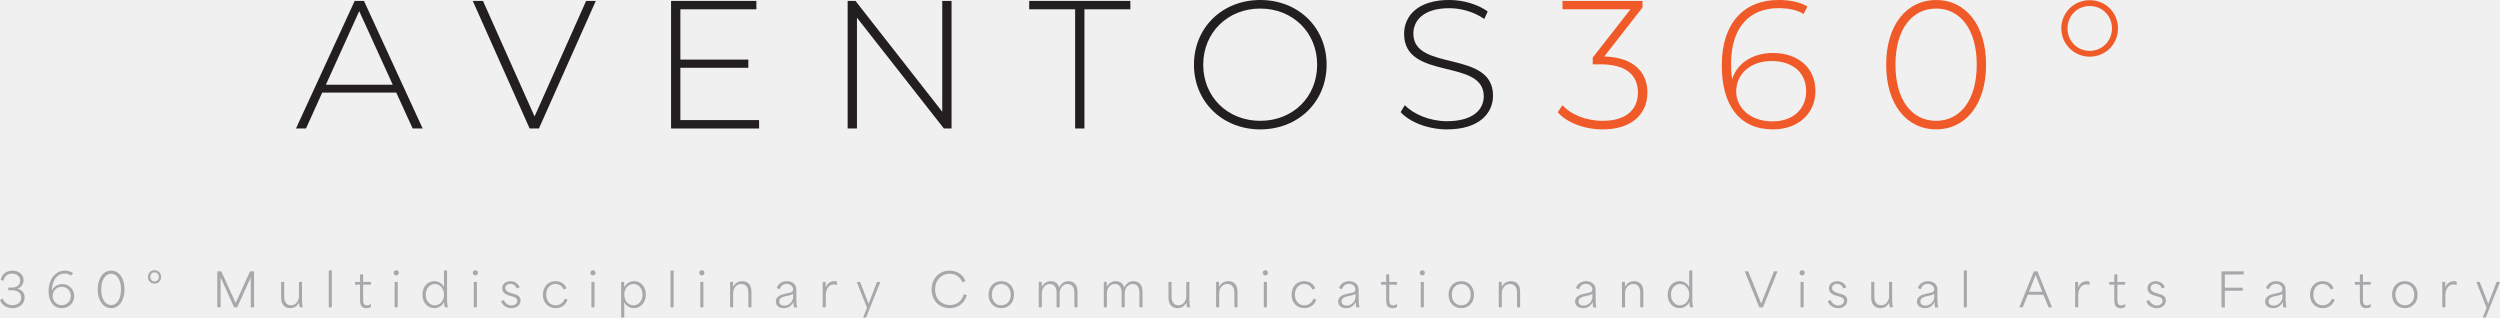
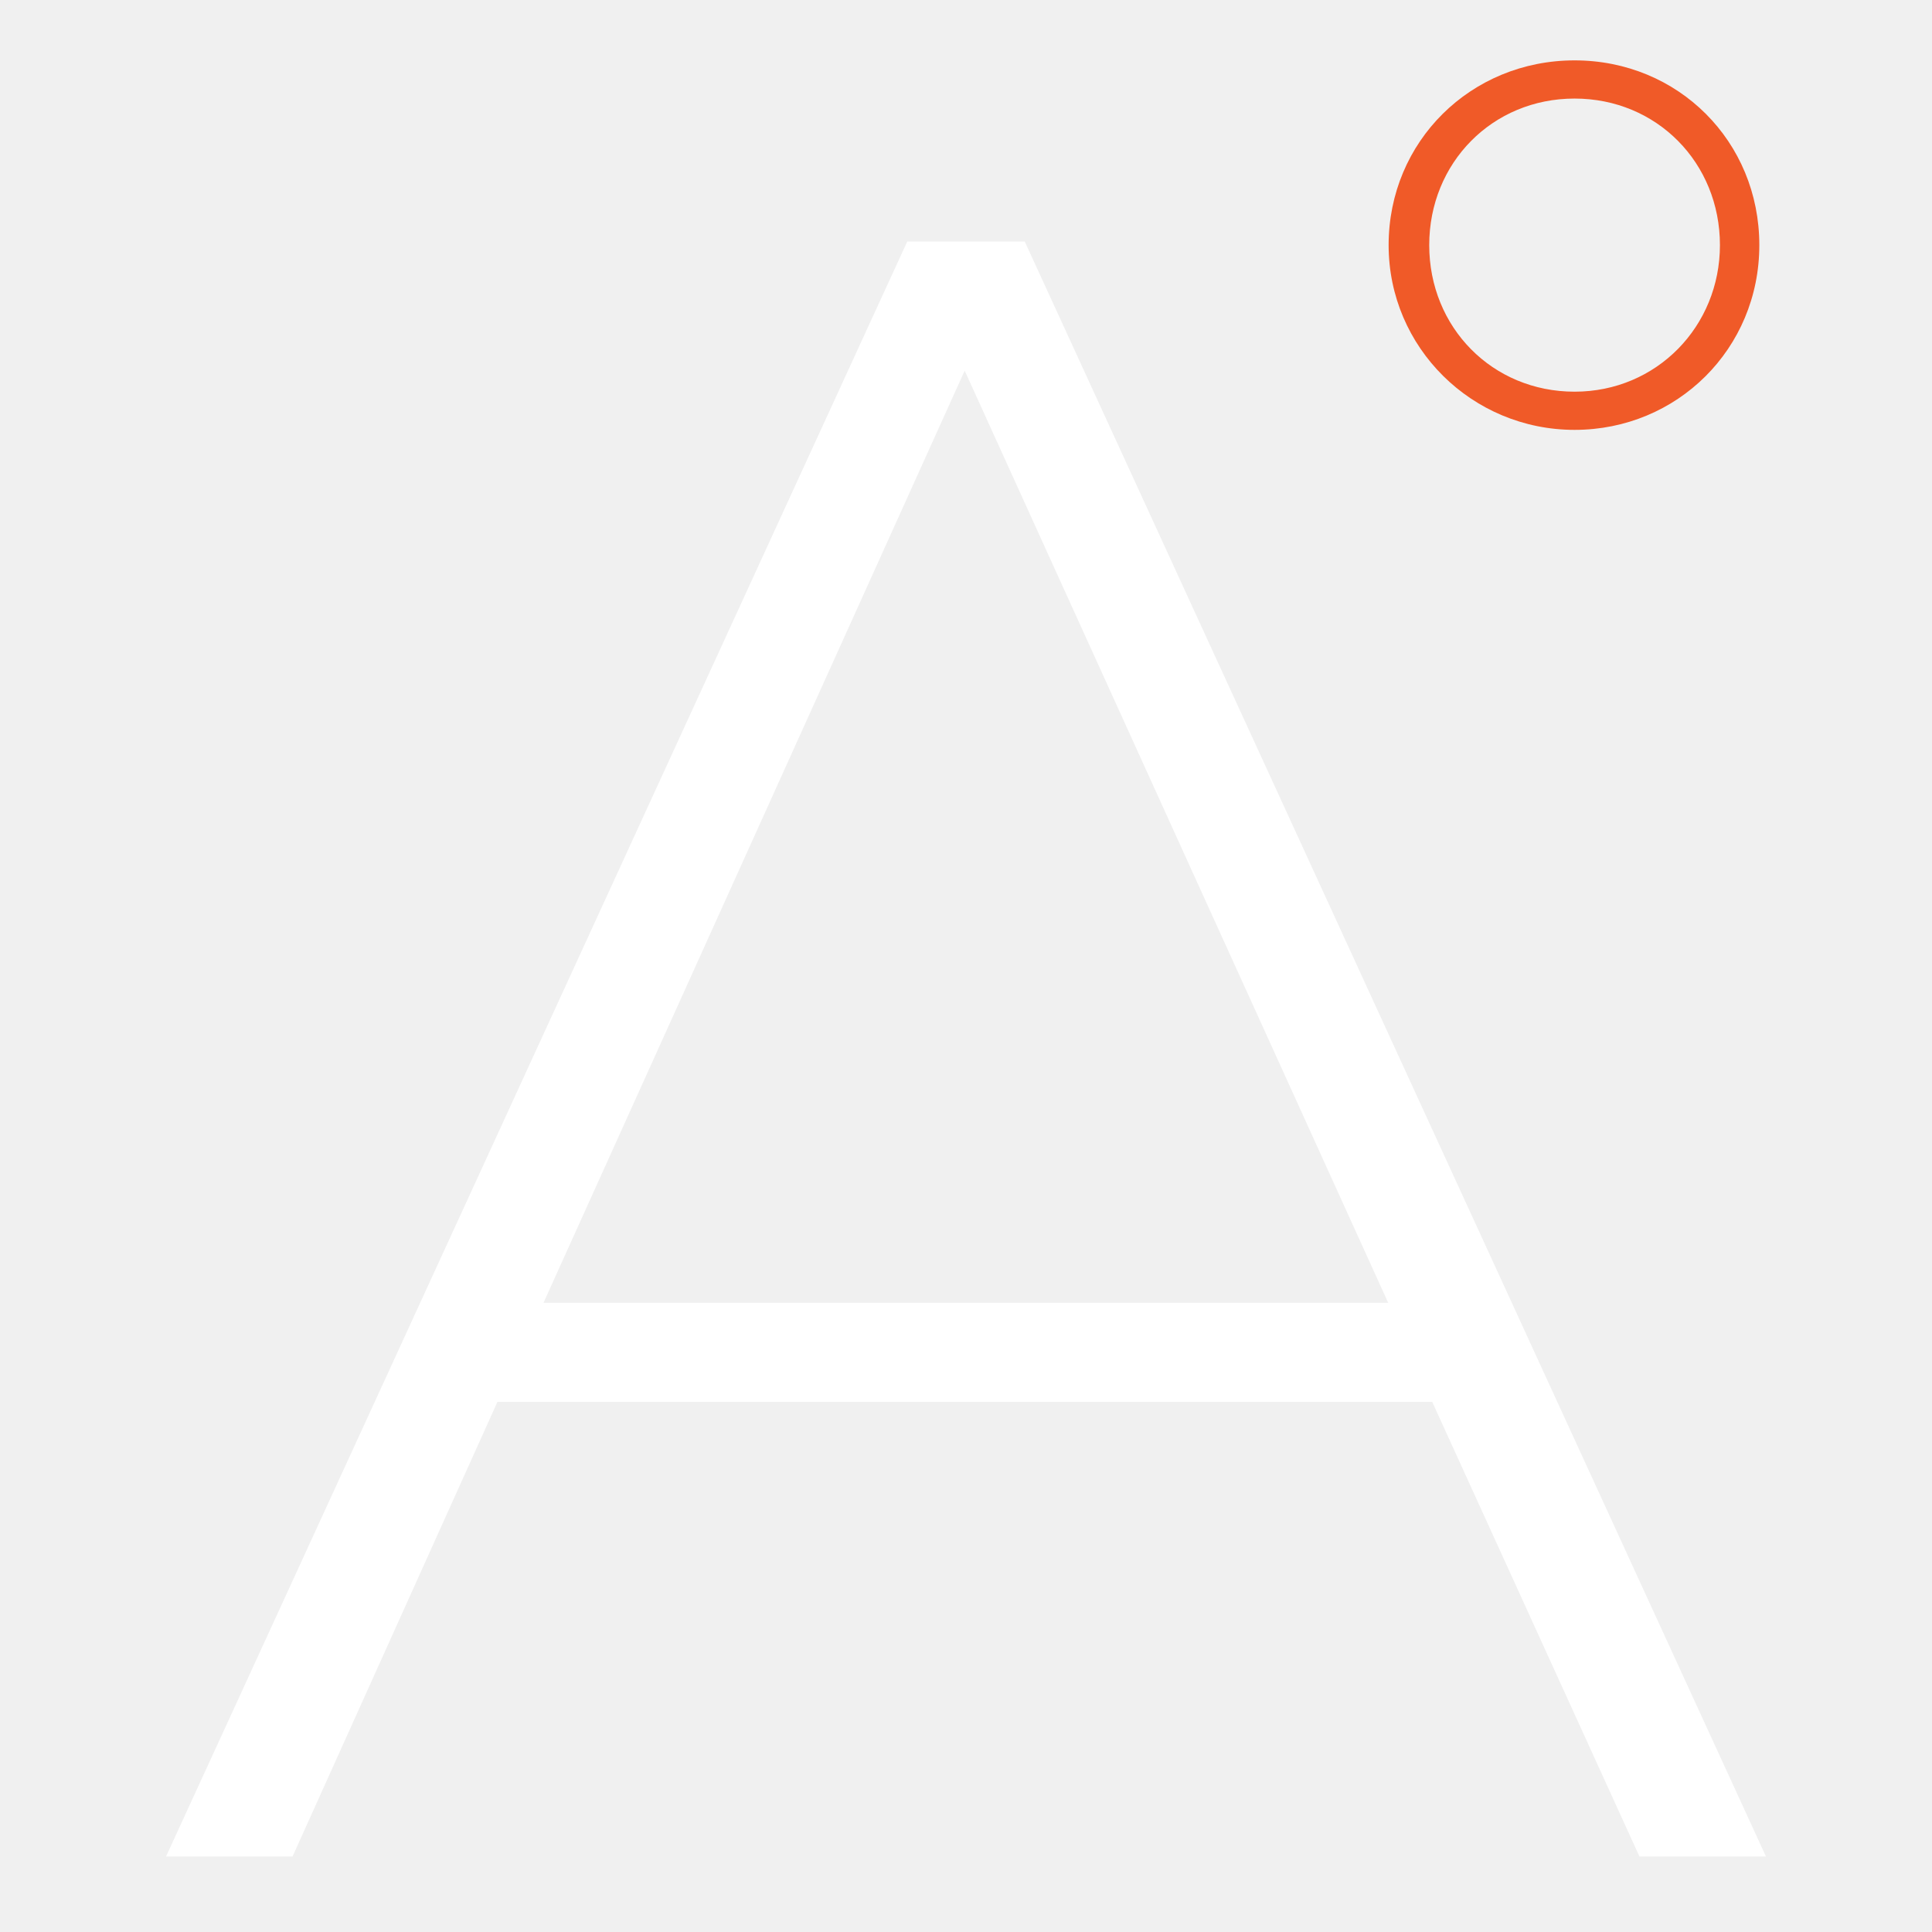
- <svg xmlns="http://www.w3.org/2000/svg" id="Layer_1" data-name="Layer 1" viewBox="0 0 1083.17 137.58">
-   <defs>
-     <style>
-       .cls-1 {
-         fill: #231f20;
-       }
- 
-       .cls-2 {
-         fill: #f05a28;
-       }
- 
-       .cls-3 {
-         fill: #a6a8ab;
-       }
-     </style>
-   </defs>
-   <g>
-     <path class="cls-1" d="M171.67,40.11h-32.06l-7.03,15.56h-4.34L153.67.4h4.03l25.43,55.27h-4.34l-7.11-15.56ZM170.17,36.72l-14.53-31.9-14.45,31.9h28.98Z" />
-     <path class="cls-1" d="M258.14.4l-24.64,55.27h-4.03L204.84.4h4.42l22.35,50.06L253.95.4h4.19Z" />
-     <path class="cls-1" d="M328.89,52.04v3.63h-38.14V.4h36.96v3.63h-32.93v21.79h29.45v3.55h-29.45v22.66h34.11Z" />
-     <path class="cls-1" d="M412.28.4v55.27h-3.32l-37.67-48.01v48.01h-4.03V.4h3.4l37.59,48.01V.4h4.03Z" />
-     <path class="cls-1" d="M465.82,4.03h-19.9V.4h43.83v3.63h-19.9v51.64h-4.03V4.03Z" />
-     <path class="cls-1" d="M517.3,28.03c0-16.03,12.24-28.03,28.74-28.03s28.74,11.92,28.74,28.03-12.32,28.03-28.74,28.03-28.74-12-28.74-28.03ZM570.68,28.03c0-13.98-10.58-24.32-24.64-24.32s-24.72,10.34-24.72,24.32,10.58,24.32,24.72,24.32,24.64-10.34,24.64-24.32Z" />
-     <path class="cls-1" d="M606.85,48.56l1.82-3c3.79,3.95,10.82,6.95,18.24,6.95,11.05,0,15.95-4.82,15.95-10.82,0-16.58-34.51-6.63-34.51-27.01,0-7.82,6-14.69,19.58-14.69,6.08,0,12.4,1.9,16.66,4.98l-1.5,3.24c-4.58-3.16-10.19-4.66-15.16-4.66-10.74,0-15.56,4.97-15.56,11.05,0,16.58,34.51,6.79,34.51,26.85,0,7.82-6.24,14.61-19.9,14.61-8.21,0-16.11-3.08-20.14-7.5Z" />
-     <path class="cls-2" d="M713.77,40.11c0,9.16-6.63,15.95-19.35,15.95-8.13,0-15.63-3-19.5-7.42l2.05-3.08c3.39,3.87,9.87,6.79,17.45,6.79,9.95,0,15.24-4.74,15.24-12.24s-5.05-12.24-16.11-12.24h-3.47v-2.92l16.35-20.93h-29.45V.4h34.67v2.84l-16.58,21.24c12.56.32,18.71,6.63,18.71,15.64Z" />
-     <path class="cls-2" d="M786.58,39.4c0,10.11-7.82,16.66-18.4,16.66-14.53,0-22.19-10.42-22.19-27.72,0-18.71,9.95-28.35,24.56-28.35,4.74,0,9.16.79,12.55,2.84l-1.66,3.24c-2.84-1.82-6.71-2.53-10.9-2.53-12.4,0-20.53,8.13-20.53,24.16,0,1.66.08,4.11.47,6.63,2.29-7.26,9.24-11.37,17.61-11.37,11.05,0,18.48,6.48,18.48,16.42ZM782.55,39.48c0-7.9-5.69-13.03-15-13.03s-15.32,5.76-15.32,13.19c0,6.47,5.45,12.95,15.79,12.95,8.61,0,14.53-5.13,14.53-13.11Z" />
-     <path class="cls-2" d="M817.22,28.03c0-17.29,8.92-28.03,21.64-28.03s21.64,10.74,21.64,28.03-8.92,28.03-21.64,28.03-21.64-10.74-21.64-28.03ZM856.46,28.03c0-15.4-7.19-24.32-17.61-24.32s-17.61,8.92-17.61,24.32,7.19,24.32,17.61,24.32,17.61-8.92,17.61-24.32Z" />
-     <path class="cls-2" d="M893.1,12.32c0-6.87,5.45-12.24,12.32-12.24s12.24,5.37,12.24,12.24-5.45,12.24-12.24,12.24-12.32-5.45-12.32-12.24ZM915.05,12.32c0-5.45-4.18-9.71-9.63-9.71s-9.63,4.26-9.63,9.71,4.18,9.71,9.63,9.71,9.63-4.34,9.63-9.71Z" />
-   </g>
-   <g>
-     <path class="cls-3" d="M0,129.96l1.22-.62c.54,1.6,2.08,2.88,4.24,2.88s3.74-1.3,3.74-3.28c0-1.8-1.3-3.18-4.06-3.18h-1.54v-1.18h1.66c2.3,0,3.48-1.36,3.48-3.02,0-1.86-1.5-3-3.5-3-1.88,0-3.36,1.08-3.66,3.04l-1.26-.26c.34-2.48,2.4-4.08,5.06-4.08s4.84,1.52,4.84,4.08c0,1.8-1.12,3.28-2.7,3.74v.02c1.84.36,3.16,1.68,3.16,3.74,0,2.5-1.92,4.68-5.22,4.68-2.64,0-4.8-1.4-5.46-3.56Z" />
-     <path class="cls-3" d="M21.04,126.19c0-5.28,2.98-8.94,7.14-8.94,1,0,2.34.22,3.48,1.14l-.9,1.02c-.84-.64-1.78-.88-2.78-.88-3.12,0-5.48,2.84-5.5,7.4h.04c.6-1.7,2.48-2.86,4.48-2.86,2.7,0,5.16,2.08,5.16,5.18s-2.34,5.26-5.44,5.26c-3.38,0-5.68-2.7-5.68-7.32ZM26.74,132.24c2.12,0,3.94-1.62,3.94-4s-1.8-3.98-3.92-3.98c-2.26,0-3.94,1.84-3.94,4.04s1.82,3.94,3.92,3.94Z" />
-     <path class="cls-3" d="M42.32,125.41c0-4.8,2.36-8.16,5.84-8.16s5.8,3.36,5.8,8.16-2.36,8.1-5.8,8.1-5.84-3.32-5.84-8.1ZM48.16,132.18c2.54,0,4.26-2.66,4.26-6.76s-1.72-6.82-4.26-6.82-4.3,2.7-4.3,6.82,1.74,6.76,4.3,6.76Z" />
-     <path class="cls-3" d="M64.1,119.97c0-1.64,1.22-2.9,2.86-2.9s2.86,1.28,2.86,2.9-1.2,2.9-2.86,2.9-2.86-1.24-2.86-2.9ZM66.96,121.95c1.08,0,1.86-.86,1.86-1.98s-.78-1.98-1.86-1.98-1.84.86-1.84,1.98.78,1.98,1.84,1.98Z" />
-     <path class="cls-3" d="M94.14,117.57h1.74c2.06,4.54,4.14,9.1,6.22,13.64h.04l6.2-13.64h1.74v15.6h-1.44v-12.8h-.08l-5.78,12.8h-1.34l-5.78-12.8h-.08v12.8h-1.44v-15.6Z" />
-     <path class="cls-3" d="M121.8,129.05v-6.92h1.34v6.4c0,2.82,1.5,3.74,2.96,3.74,2.22,0,3.42-2.08,3.42-3.9v-6.24h1.34v7.58c0,1.86.14,2.6.36,3.46h-1.36c-.2-.8-.28-1.46-.28-2.04h-.04c-.82,1.66-2.18,2.38-3.78,2.38-1.96,0-3.96-1.12-3.96-4.46Z" />
-     <path class="cls-3" d="M142.44,117.17h1.34v16h-1.34v-16Z" />
-     <path class="cls-3" d="M156,129.86v-6.52h-2.2v-1.2h2.2v-3.28h1.34v3.28h3.38v1.2h-3.38v6.14c0,1.24,0,2.82,1.58,2.82.5,0,1.12-.16,1.8-.6v1.28c-.56.36-1.32.54-2.02.54-2.7,0-2.7-2.36-2.7-3.66Z" />
-     <path class="cls-3" d="M171.68,117.09c.62,0,1.1.5,1.1,1.1,0,.64-.48,1.14-1.1,1.14-.66,0-1.14-.5-1.14-1.14,0-.6.48-1.1,1.14-1.1ZM170.98,122.13h1.34v11.04h-1.34v-11.04Z" />
-     <path class="cls-3" d="M183.04,127.67c0-3.52,2.26-5.86,5.14-5.86,1.74,0,3.26.88,4.14,2.52h.04v-7.16h1.34v12.54c0,1.86.14,2.6.36,3.46h-1.36c-.2-.8-.28-1.48-.26-2.22h-.04c-.9,1.68-2.5,2.56-4.24,2.56-2.96,0-5.12-2.42-5.12-5.84ZM188.36,132.28c2.2,0,4.02-1.9,4.02-4.62s-1.82-4.6-4.02-4.6-3.9,1.96-3.9,4.62,1.66,4.6,3.9,4.6Z" />
-     <path class="cls-3" d="M205.98,117.09c.62,0,1.1.5,1.1,1.1,0,.64-.48,1.14-1.1,1.14-.66,0-1.14-.5-1.14-1.14,0-.6.48-1.1,1.14-1.1ZM205.28,122.13h1.34v11.04h-1.34v-11.04Z" />
-     <path class="cls-3" d="M217.06,130.42l1.26-.4c.56,1.4,1.94,2.34,3.3,2.34.92,0,2.5-.46,2.5-2,0-1.26-1.14-1.64-2.32-1.96l-1.06-.3c-1.04-.3-3.16-.96-3.16-3.2,0-2.1,1.92-3.08,3.64-3.08,1.9,0,3.42,1.2,3.92,2.7l-1.3.44c-.36-1.04-1.3-1.98-2.74-1.98-1.24,0-2.16.7-2.16,1.8,0,1.4,1.5,1.9,2.56,2.22l1.04.3c1.2.34,3,.88,3,2.88,0,1.88-1.6,3.34-3.94,3.34-2.18,0-3.94-1.24-4.54-3.1Z" />
-     <path class="cls-3" d="M235.22,127.67c0-3.5,2.28-5.86,5.5-5.86,1.96,0,3.88.9,4.76,3.14l-1.3.5c-.56-1.52-1.86-2.4-3.52-2.4-2.46,0-4,2-4,4.62,0,2.76,1.7,4.6,4.1,4.6,1.98,0,3.32-1.24,3.96-2.86l1.22.44c-.86,2.4-2.84,3.66-5.22,3.66-3.22,0-5.5-2.36-5.5-5.84Z" />
-     <path class="cls-3" d="M256.94,117.09c.62,0,1.1.5,1.1,1.1,0,.64-.48,1.14-1.1,1.14-.66,0-1.14-.5-1.14-1.14,0-.6.48-1.1,1.14-1.1ZM256.24,122.13h1.34v11.04h-1.34v-11.04Z" />
-     <path class="cls-3" d="M269.14,122.13h1.3v2.32h.04c.96-1.78,2.54-2.64,4.26-2.64,2.92,0,5.08,2.44,5.08,5.84s-2.26,5.86-5.12,5.86c-1.86,0-3.4-.98-4.22-2.58v6.64h-1.34v-15.44ZM274.48,132.28c2.26,0,3.9-1.96,3.9-4.62s-1.66-4.6-3.9-4.6-4,1.88-4,4.62,1.82,4.6,4,4.6Z" />
-     <path class="cls-3" d="M290.52,117.17h1.34v16h-1.34v-16Z" />
-     <path class="cls-3" d="M304.12,117.09c.62,0,1.1.5,1.1,1.1,0,.64-.48,1.14-1.1,1.14-.66,0-1.14-.5-1.14-1.14,0-.6.48-1.1,1.14-1.1ZM303.42,122.13h1.34v11.04h-1.34v-11.04Z" />
-     <path class="cls-3" d="M316.32,122.13h1.3v2.12h.04c.88-1.72,2.32-2.44,3.9-2.44,1.96,0,4.02,1.1,4.02,4.44v6.92h-1.34v-6.32c0-2.76-1.42-3.8-3.04-3.8-2.26,0-3.54,2-3.54,3.96v6.16h-1.34v-11.04Z" />
-     <path class="cls-3" d="M336.14,130.64c0-2.08,1.88-2.94,3.98-3.38,2.04-.42,3.5-.46,3.5-1.88,0-1.24-1.1-2.4-2.8-2.4-1.48,0-2.56.9-3,2.32l-1.3-.46c.66-2.12,2.56-3.02,4.4-3.02,2,0,4.1,1.06,4.1,3.68v4.22c0,1.84.14,2.6.36,3.46h-1.36c-.2-.78-.26-1.44-.26-2.3h-.04c-.7,1.5-2.06,2.64-4.08,2.64-1.88,0-3.5-.94-3.5-2.88ZM339.88,132.42c2.32,0,3.76-2.18,3.76-3.66v-1.5c-.62.48-1.14.66-2.62.94-1.28.24-3.42.7-3.42,2.38,0,1.12.88,1.84,2.28,1.84Z" />
-     <path class="cls-3" d="M356.44,122.13h1.3v2.28h.08c.56-1.54,1.96-2.6,3.58-2.6.38,0,.86.06,1.26.22v1.46c-.4-.16-1.02-.26-1.36-.26-2.36,0-3.52,2.34-3.52,4.58v5.36h-1.34v-11.04Z" />
-     <path class="cls-3" d="M375.64,133.34l-4.46-11.2h1.46c1.26,3.1,2.42,6.22,3.68,9.44h.04c1.22-3.22,2.4-6.36,3.62-9.44h1.46l-6.18,15.44h-1.28l1.66-4.24Z" />
-     <path class="cls-3" d="M403.64,125.43c0-4.94,3.48-8.18,7.78-8.18,2.9,0,5.86,1.48,6.88,4.56l-1.3.52c-.94-2.38-3.12-3.74-5.56-3.74-3.38,0-6.28,2.56-6.28,6.86,0,4.56,3.26,6.72,6.5,6.72s5.24-2.16,5.96-4.72l1.28.46c-.98,3.2-3.44,5.6-7.38,5.6-4.62,0-7.88-3.32-7.88-8.08Z" />
-     <path class="cls-3" d="M428.3,127.67c0-3.44,2.28-5.86,5.54-5.86s5.5,2.42,5.5,5.86-2.26,5.84-5.5,5.84-5.54-2.4-5.54-5.84ZM433.84,132.28c2.42,0,4.08-1.9,4.08-4.6s-1.66-4.62-4.08-4.62-4.1,1.92-4.1,4.62,1.68,4.6,4.1,4.6Z" />
-     <path class="cls-3" d="M450.06,122.13h1.3v2.12h.04c.86-1.72,2.32-2.44,3.84-2.44s3.1.66,3.64,2.72h.04c1.06-2.04,2.5-2.72,3.98-2.72,1.88,0,3.94,1.12,3.94,4.44v6.92h-1.34v-6.32c0-2.78-1.4-3.8-2.92-3.8-2.16,0-3.46,2-3.46,3.96v6.16h-1.34v-6.32c0-2.78-1.4-3.8-2.92-3.8-2.16,0-3.46,2-3.46,3.96v6.16h-1.34v-11.04Z" />
-     <path class="cls-3" d="M478.24,122.13h1.3v2.12h.04c.86-1.72,2.32-2.44,3.84-2.44s3.1.66,3.64,2.72h.04c1.06-2.04,2.5-2.72,3.98-2.72,1.88,0,3.94,1.12,3.94,4.44v6.92h-1.34v-6.32c0-2.78-1.4-3.8-2.92-3.8-2.16,0-3.46,2-3.46,3.96v6.16h-1.34v-6.32c0-2.78-1.4-3.8-2.92-3.8-2.16,0-3.46,2-3.46,3.96v6.16h-1.34v-11.04Z" />
-     <path class="cls-3" d="M506.26,129.05v-6.92h1.34v6.4c0,2.82,1.5,3.74,2.96,3.74,2.22,0,3.42-2.08,3.42-3.9v-6.24h1.34v7.58c0,1.86.14,2.6.36,3.46h-1.36c-.2-.8-.28-1.46-.28-2.04h-.04c-.82,1.66-2.18,2.38-3.78,2.38-1.96,0-3.96-1.12-3.96-4.46Z" />
-     <path class="cls-3" d="M526.9,122.13h1.3v2.12h.04c.88-1.72,2.32-2.44,3.9-2.44,1.96,0,4.02,1.1,4.02,4.44v6.92h-1.34v-6.32c0-2.76-1.42-3.8-3.04-3.8-2.26,0-3.54,2-3.54,3.96v6.16h-1.34v-11.04Z" />
-     <path class="cls-3" d="M548.26,117.09c.62,0,1.1.5,1.1,1.1,0,.64-.48,1.14-1.1,1.14-.66,0-1.14-.5-1.14-1.14,0-.6.48-1.1,1.14-1.1ZM547.56,122.13h1.34v11.04h-1.34v-11.04Z" />
-     <path class="cls-3" d="M559.6,127.67c0-3.5,2.28-5.86,5.5-5.86,1.96,0,3.88.9,4.76,3.14l-1.3.5c-.56-1.52-1.86-2.4-3.52-2.4-2.46,0-4,2-4,4.62,0,2.76,1.7,4.6,4.1,4.6,1.98,0,3.32-1.24,3.96-2.86l1.22.44c-.86,2.4-2.84,3.66-5.22,3.66-3.22,0-5.5-2.36-5.5-5.84Z" />
-     <path class="cls-3" d="M579.78,130.64c0-2.08,1.88-2.94,3.98-3.38,2.04-.42,3.5-.46,3.5-1.88,0-1.24-1.1-2.4-2.8-2.4-1.48,0-2.56.9-3,2.32l-1.3-.46c.66-2.12,2.56-3.02,4.4-3.02,2,0,4.1,1.06,4.1,3.68v4.22c0,1.84.14,2.6.36,3.46h-1.36c-.2-.78-.26-1.44-.26-2.3h-.04c-.7,1.5-2.06,2.64-4.08,2.64-1.88,0-3.5-.94-3.5-2.88ZM583.52,132.42c2.32,0,3.76-2.18,3.76-3.66v-1.5c-.62.48-1.14.66-2.62.94-1.28.24-3.42.7-3.42,2.38,0,1.12.88,1.84,2.28,1.84Z" />
-     <path class="cls-3" d="M600.58,129.86v-6.52h-2.2v-1.2h2.2v-3.28h1.34v3.28h3.38v1.2h-3.38v6.14c0,1.24,0,2.82,1.58,2.82.5,0,1.12-.16,1.8-.6v1.28c-.56.36-1.32.54-2.02.54-2.7,0-2.7-2.36-2.7-3.66Z" />
-     <path class="cls-3" d="M616.26,117.09c.62,0,1.1.5,1.1,1.1,0,.64-.48,1.14-1.1,1.14-.66,0-1.14-.5-1.14-1.14,0-.6.48-1.1,1.14-1.1ZM615.56,122.13h1.34v11.04h-1.34v-11.04Z" />
-     <path class="cls-3" d="M627.6,127.67c0-3.44,2.28-5.86,5.54-5.86s5.5,2.42,5.5,5.86-2.26,5.84-5.5,5.84-5.54-2.4-5.54-5.84ZM633.14,132.28c2.42,0,4.08-1.9,4.08-4.6s-1.66-4.62-4.08-4.62-4.1,1.92-4.1,4.62,1.68,4.6,4.1,4.6Z" />
-     <path class="cls-3" d="M649.36,122.13h1.3v2.12h.04c.88-1.72,2.32-2.44,3.9-2.44,1.96,0,4.02,1.1,4.02,4.44v6.92h-1.34v-6.32c0-2.76-1.42-3.8-3.04-3.8-2.26,0-3.54,2-3.54,3.96v6.16h-1.34v-11.04Z" />
-     <path class="cls-3" d="M682.44,130.64c0-2.08,1.88-2.94,3.98-3.38,2.04-.42,3.5-.46,3.5-1.88,0-1.24-1.1-2.4-2.8-2.4-1.48,0-2.56.9-3,2.32l-1.3-.46c.66-2.12,2.56-3.02,4.4-3.02,2,0,4.1,1.06,4.1,3.68v4.22c0,1.84.14,2.6.36,3.46h-1.36c-.2-.78-.26-1.44-.26-2.3h-.04c-.7,1.5-2.06,2.64-4.08,2.64-1.88,0-3.5-.94-3.5-2.88ZM686.18,132.42c2.32,0,3.76-2.18,3.76-3.66v-1.5c-.62.48-1.14.66-2.62.94-1.28.24-3.42.7-3.42,2.38,0,1.12.88,1.84,2.28,1.84Z" />
-     <path class="cls-3" d="M702.74,122.13h1.3v2.12h.04c.88-1.72,2.32-2.44,3.9-2.44,1.96,0,4.02,1.1,4.02,4.44v6.92h-1.34v-6.32c0-2.76-1.42-3.8-3.04-3.8-2.26,0-3.54,2-3.54,3.96v6.16h-1.34v-11.04Z" />
-     <path class="cls-3" d="M722.56,127.67c0-3.52,2.26-5.86,5.14-5.86,1.74,0,3.26.88,4.14,2.52h.04v-7.16h1.34v12.54c0,1.86.14,2.6.36,3.46h-1.36c-.2-.8-.28-1.48-.26-2.22h-.04c-.9,1.68-2.5,2.56-4.24,2.56-2.96,0-5.12-2.42-5.12-5.84ZM727.88,132.28c2.2,0,4.02-1.9,4.02-4.62s-1.82-4.6-4.02-4.6-3.9,1.96-3.9,4.62,1.66,4.6,3.9,4.6Z" />
-     <path class="cls-3" d="M755.92,117.57h1.52c1.74,4.16,3.78,9.3,5.6,13.94h.04c1.84-4.64,3.9-9.78,5.54-13.94h1.52l-6.32,15.6h-1.58l-6.32-15.6Z" />
-     <path class="cls-3" d="M780.82,117.09c.62,0,1.1.5,1.1,1.1,0,.64-.48,1.14-1.1,1.14-.66,0-1.14-.5-1.14-1.14,0-.6.48-1.1,1.14-1.1ZM780.12,122.13h1.34v11.04h-1.34v-11.04Z" />
-     <path class="cls-3" d="M791.89,130.42l1.26-.4c.56,1.4,1.94,2.34,3.3,2.34.92,0,2.5-.46,2.5-2,0-1.26-1.14-1.64-2.32-1.96l-1.06-.3c-1.04-.3-3.16-.96-3.16-3.2,0-2.1,1.92-3.08,3.64-3.08,1.9,0,3.42,1.2,3.92,2.7l-1.3.44c-.36-1.04-1.3-1.98-2.74-1.98-1.24,0-2.16.7-2.16,1.8,0,1.4,1.5,1.9,2.56,2.22l1.04.3c1.2.34,3,.88,3,2.88,0,1.88-1.6,3.34-3.94,3.34-2.18,0-3.94-1.24-4.54-3.1Z" />
-     <path class="cls-3" d="M810.75,129.05v-6.92h1.34v6.4c0,2.82,1.5,3.74,2.96,3.74,2.22,0,3.42-2.08,3.42-3.9v-6.24h1.34v7.58c0,1.86.14,2.6.36,3.46h-1.36c-.2-.8-.28-1.46-.28-2.04h-.04c-.82,1.66-2.18,2.38-3.78,2.38-1.96,0-3.96-1.12-3.96-4.46Z" />
-     <path class="cls-3" d="M830.55,130.64c0-2.08,1.88-2.94,3.98-3.38,2.04-.42,3.5-.46,3.5-1.88,0-1.24-1.1-2.4-2.8-2.4-1.48,0-2.56.9-3,2.32l-1.3-.46c.66-2.12,2.56-3.02,4.4-3.02,2,0,4.1,1.06,4.1,3.68v4.22c0,1.84.14,2.6.36,3.46h-1.36c-.2-.78-.26-1.44-.26-2.3h-.04c-.7,1.5-2.06,2.64-4.08,2.64-1.88,0-3.5-.94-3.5-2.88ZM834.29,132.42c2.32,0,3.76-2.18,3.76-3.66v-1.5c-.62.48-1.14.66-2.62.94-1.28.24-3.42.7-3.42,2.38,0,1.12.88,1.84,2.28,1.84Z" />
-     <path class="cls-3" d="M850.85,117.17h1.34v16h-1.34v-16Z" />
-     <path class="cls-3" d="M881.2,117.57h1.58l6.32,15.6h-1.52c-.74-1.82-1.5-3.64-2.24-5.46h-6.76c-.74,1.82-1.46,3.64-2.18,5.46h-1.52l6.32-15.6ZM884.82,126.39c-1.04-2.56-2.06-5.2-2.82-7.18h-.04c-.54,1.38-1.74,4.34-2.86,7.18h5.72Z" />
-     <path class="cls-3" d="M899.09,122.13h1.3v2.28h.08c.56-1.54,1.96-2.6,3.58-2.6.38,0,.86.06,1.26.22v1.46c-.4-.16-1.02-.26-1.36-.26-2.36,0-3.52,2.34-3.52,4.58v5.36h-1.34v-11.04Z" />
-     <path class="cls-3" d="M916.05,129.86v-6.52h-2.2v-1.2h2.2v-3.28h1.34v3.28h3.38v1.2h-3.38v6.14c0,1.24,0,2.82,1.58,2.82.5,0,1.12-.16,1.8-.6v1.28c-.56.36-1.32.54-2.02.54-2.7,0-2.7-2.36-2.7-3.66Z" />
-     <path class="cls-3" d="M929.91,130.42l1.26-.4c.56,1.4,1.94,2.34,3.3,2.34.92,0,2.5-.46,2.5-2,0-1.26-1.14-1.64-2.32-1.96l-1.06-.3c-1.04-.3-3.16-.96-3.16-3.2,0-2.1,1.92-3.08,3.64-3.08,1.9,0,3.42,1.2,3.92,2.7l-1.3.44c-.36-1.04-1.3-1.98-2.74-1.98-1.24,0-2.16.7-2.16,1.8,0,1.4,1.5,1.9,2.56,2.22l1.04.3c1.2.34,3,.88,3,2.88,0,1.88-1.6,3.34-3.94,3.34-2.18,0-3.94-1.24-4.54-3.1Z" />
-     <path class="cls-3" d="M962.51,117.57h9.62v1.36h-8.18v5.72h7.78v1.32h-7.78v7.2h-1.44v-15.6Z" />
-     <path class="cls-3" d="M981.41,130.64c0-2.08,1.88-2.94,3.98-3.38,2.04-.42,3.5-.46,3.5-1.88,0-1.24-1.1-2.4-2.8-2.4-1.48,0-2.56.9-3,2.32l-1.3-.46c.66-2.12,2.56-3.02,4.4-3.02,2,0,4.1,1.06,4.1,3.68v4.22c0,1.84.14,2.6.36,3.46h-1.36c-.2-.78-.26-1.44-.26-2.3h-.04c-.7,1.5-2.06,2.64-4.08,2.64-1.88,0-3.5-.94-3.5-2.88ZM985.15,132.42c2.32,0,3.76-2.18,3.76-3.66v-1.5c-.62.48-1.14.66-2.62.94-1.28.24-3.42.7-3.42,2.38,0,1.12.88,1.84,2.28,1.84Z" />
-     <path class="cls-3" d="M1000.85,127.67c0-3.5,2.28-5.86,5.5-5.86,1.96,0,3.88.9,4.76,3.14l-1.3.5c-.56-1.52-1.86-2.4-3.52-2.4-2.46,0-4,2-4,4.62,0,2.76,1.7,4.6,4.1,4.6,1.98,0,3.32-1.24,3.96-2.86l1.22.44c-.86,2.4-2.84,3.66-5.22,3.66-3.22,0-5.5-2.36-5.5-5.84Z" />
-     <path class="cls-3" d="M1022.45,129.86v-6.52h-2.2v-1.2h2.2v-3.28h1.34v3.28h3.38v1.2h-3.38v6.14c0,1.24,0,2.82,1.58,2.82.5,0,1.12-.16,1.8-.6v1.28c-.56.36-1.32.54-2.02.54-2.7,0-2.7-2.36-2.7-3.66Z" />
-     <path class="cls-3" d="M1036.41,127.67c0-3.44,2.28-5.86,5.54-5.86s5.5,2.42,5.5,5.86-2.26,5.84-5.5,5.84-5.54-2.4-5.54-5.84ZM1041.95,132.28c2.42,0,4.08-1.9,4.08-4.6s-1.66-4.62-4.08-4.62-4.1,1.92-4.1,4.62,1.68,4.6,4.1,4.6Z" />
-     <path class="cls-3" d="M1058.17,122.13h1.3v2.28h.08c.56-1.54,1.96-2.6,3.58-2.6.38,0,.86.06,1.26.22v1.46c-.4-.16-1.02-.26-1.36-.26-2.36,0-3.52,2.34-3.52,4.58v5.36h-1.34v-11.04Z" />
-     <path class="cls-3" d="M1077.37,133.34l-4.46-11.2h1.46c1.26,3.1,2.42,6.22,3.68,9.44h.04c1.22-3.22,2.4-6.36,3.62-9.44h1.46l-6.18,15.44h-1.28l1.66-4.24Z" />
-   </g>
+ <svg xmlns="http://www.w3.org/2000/svg" width="128" height="128" viewBox="0 0 128 128" fill="none">
+   <path d="M94.869 92.877H32.957L19.381 123H11L60.109 16H67.891L117 123H108.619L94.888 92.877H94.869ZM91.972 86.314L63.913 24.557L36.008 86.314H91.972Z" fill="white" />
+   <path d="M92 16.24C92 9.37 97.45 4 104.32 4C111.19 4 116.56 9.37 116.56 16.24C116.56 23.11 111.11 28.48 104.32 28.48C97.53 28.48 92 23.03 92 16.24ZM113.95 16.24C113.95 10.79 109.77 6.53 104.32 6.53C98.87 6.53 94.69 10.79 94.69 16.24C94.69 21.69 98.87 25.95 104.32 25.95C109.77 25.95 113.95 21.61 113.95 16.24Z" fill="#F05A28" />
</svg>
